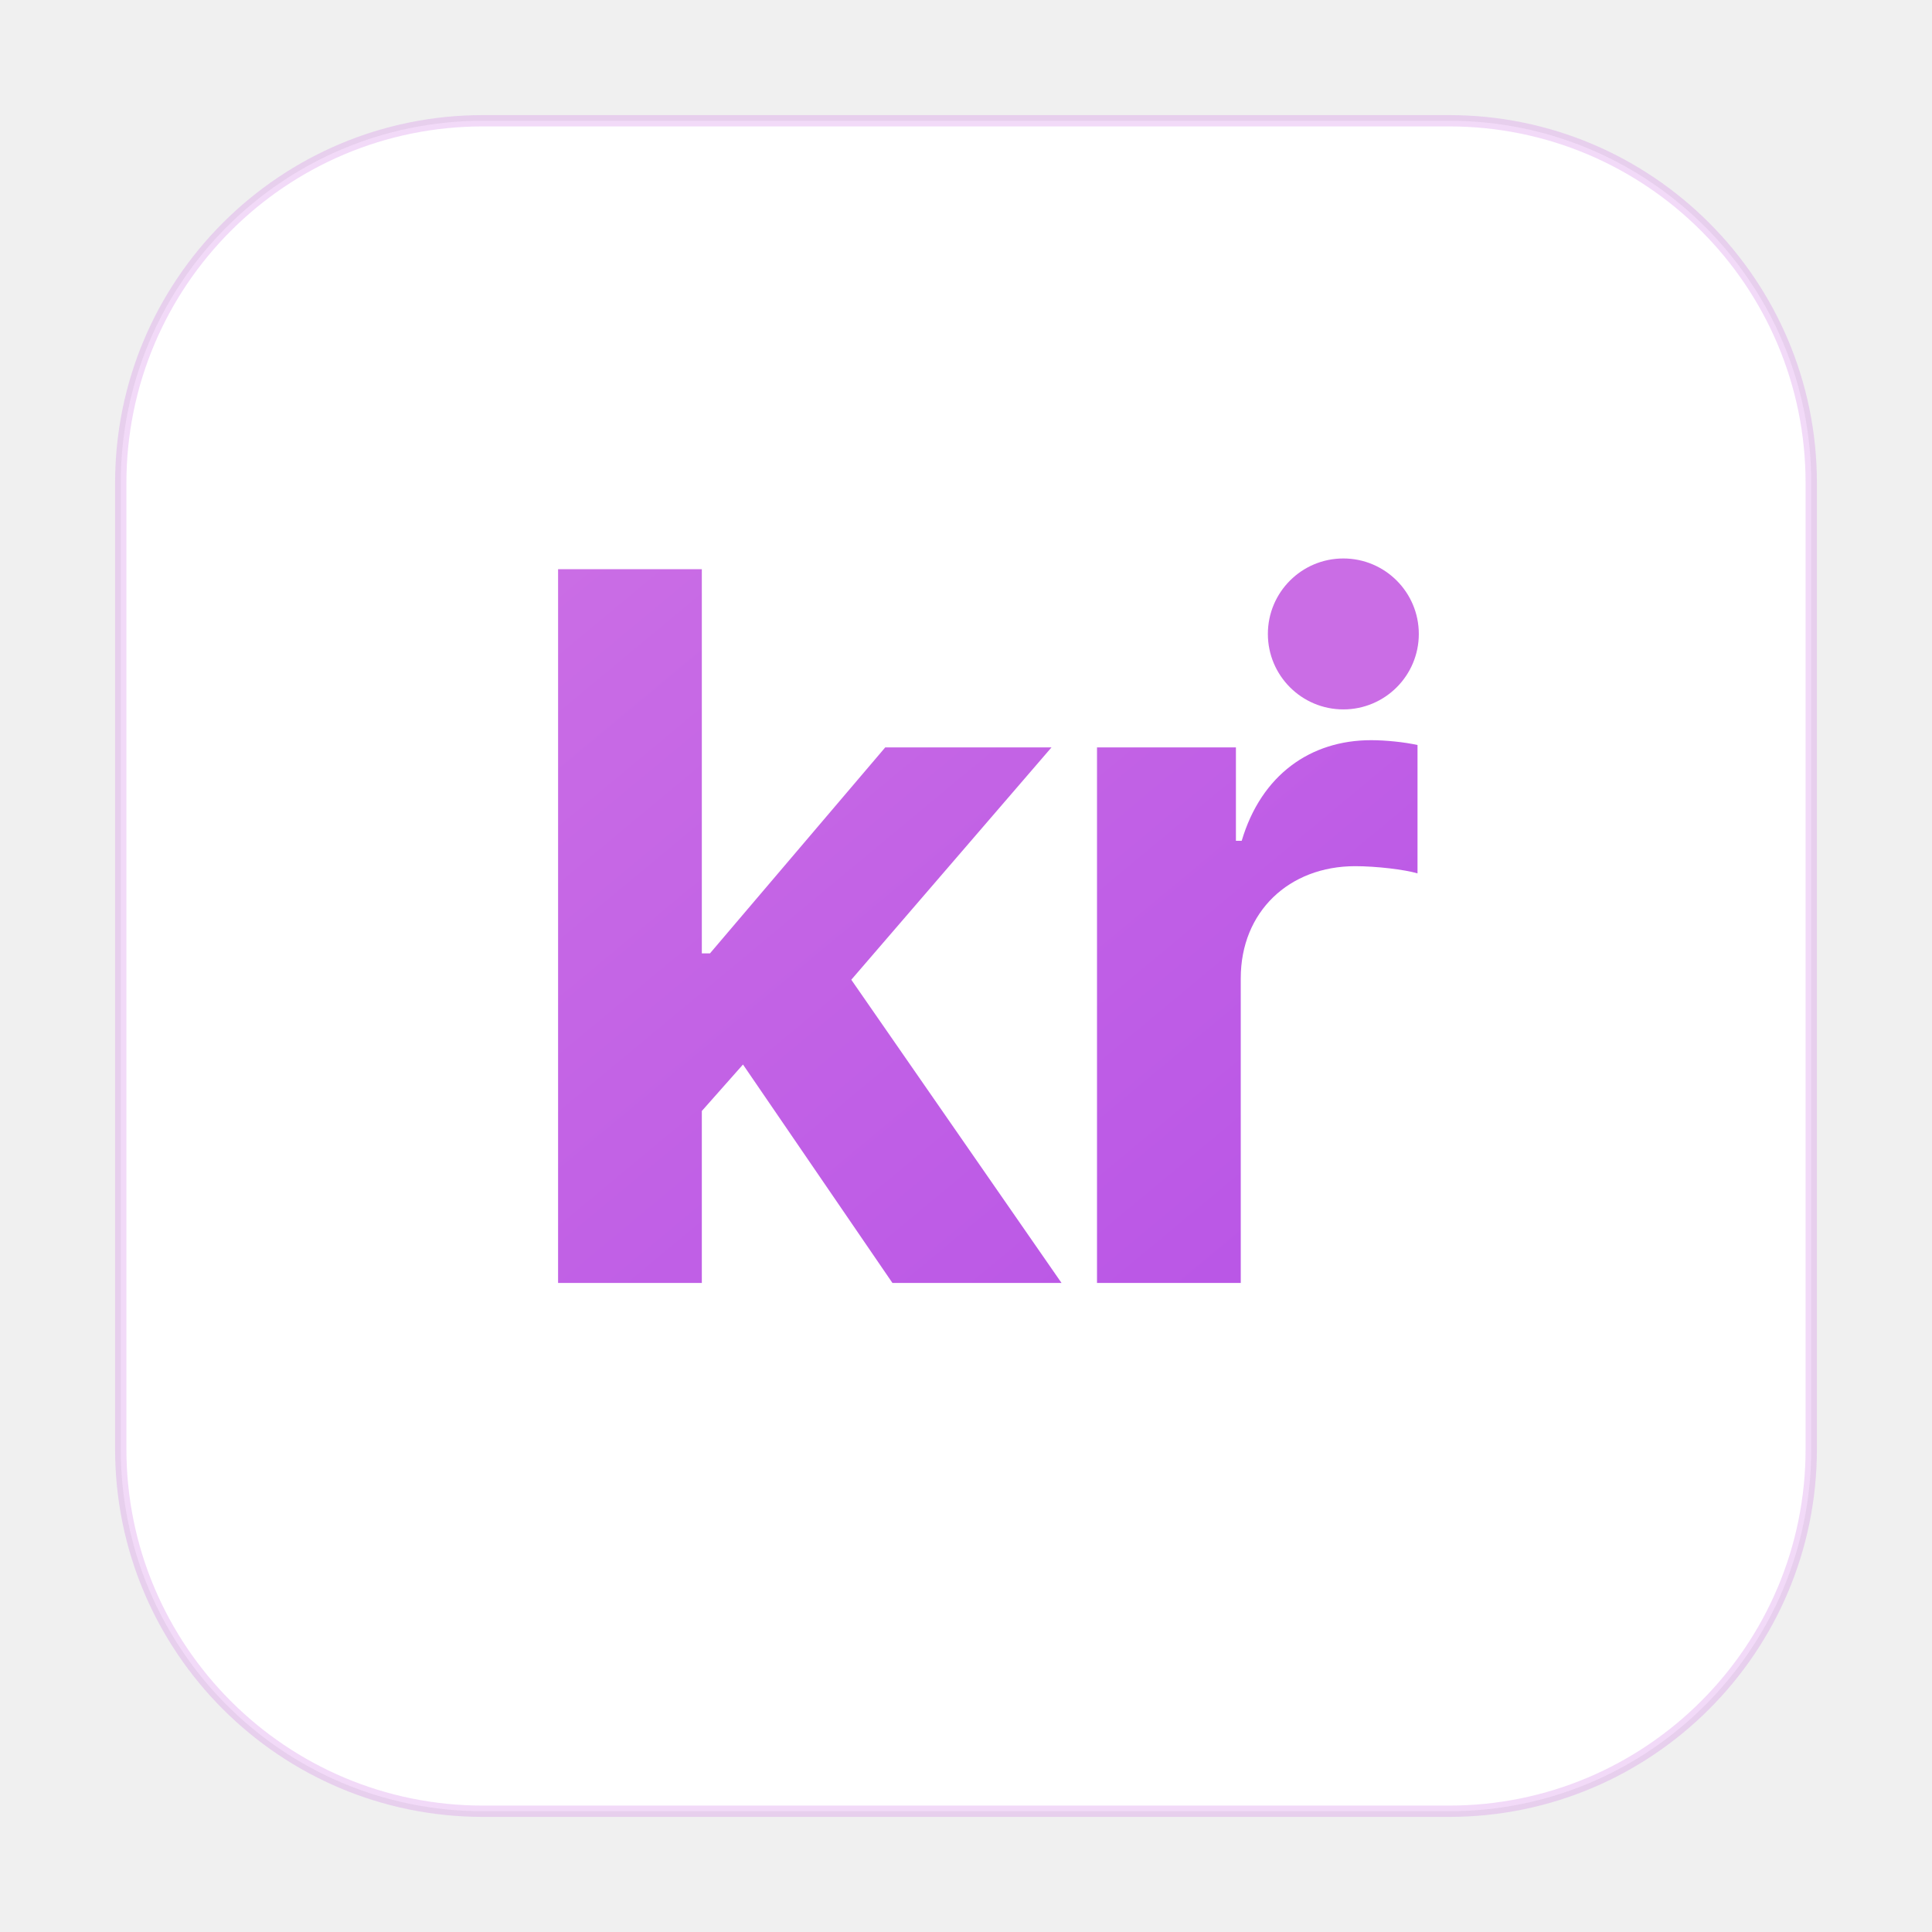
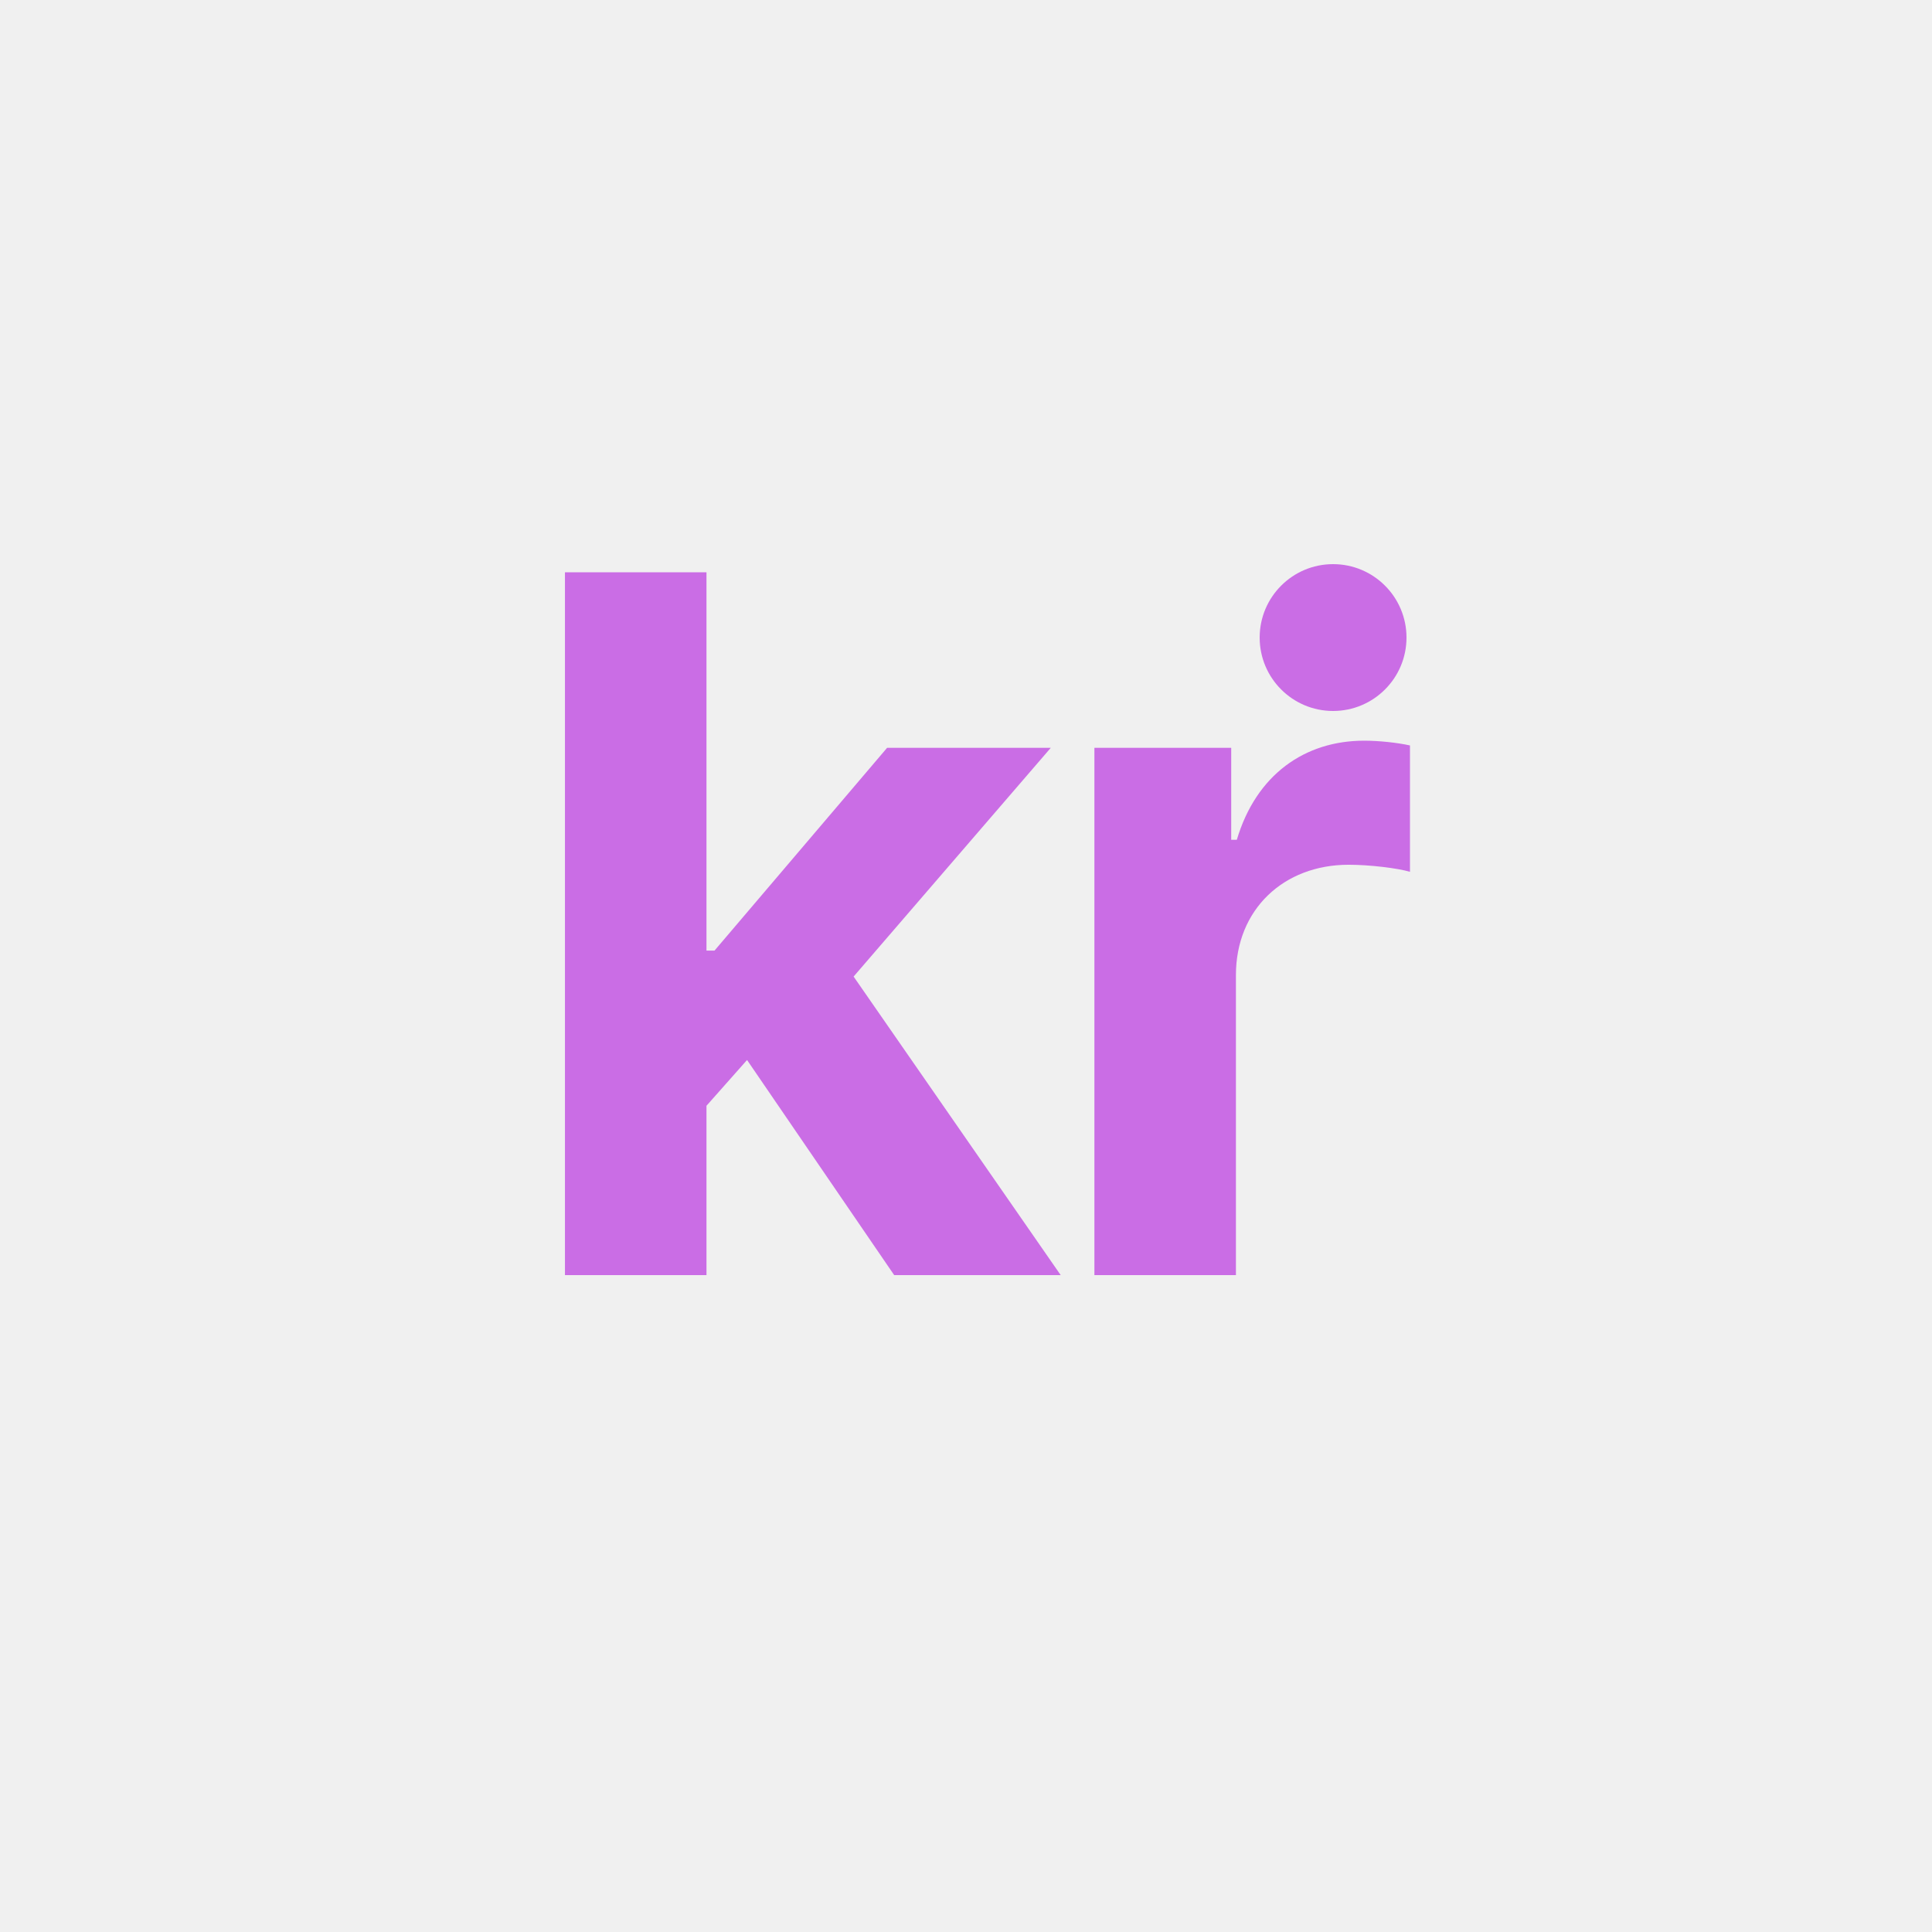
- <svg xmlns="http://www.w3.org/2000/svg" viewBox="0 0 512 512" width="512" height="512">
-   <defs>
-     <linearGradient id="lg-bg" x1="0%" y1="0%" x2="100%" y2="100%">
-       <stop offset="0%" stop-color="#ca6de5" />
-       <stop offset="100%" stop-color="#b854e6" />
-     </linearGradient>
-   </defs>
-   <rect x="32" y="32" width="448" height="448" rx="96" fill="#ffffff" />
-   <rect x="32" y="32" width="448" height="448" rx="96" fill="none" stroke="#ca6de5" stroke-width="3" opacity="0.25" />
-   <text x="256" y="340" font-family="'Space Grotesk', 'Inter', system-ui, sans-serif" font-size="260" font-weight="700" fill="url(#lg-bg)" text-anchor="middle" letter-spacing="-8">kr</text>
-   <circle cx="356" cy="168" r="20" fill="#ca6de5" />
+ <svg xmlns="http://www.w3.org/2000/svg" viewBox="0 0 500 500" width="500" height="500">
+   <text x="250" y="330" font-family="'Space Grotesk', 'Inter', system-ui, sans-serif" font-size="250" font-weight="700" fill="#ca6de5" text-anchor="middle" letter-spacing="-8">kr</text>
+   <circle cx="345" cy="165" r="19" fill="#ca6de5" />
</svg>
